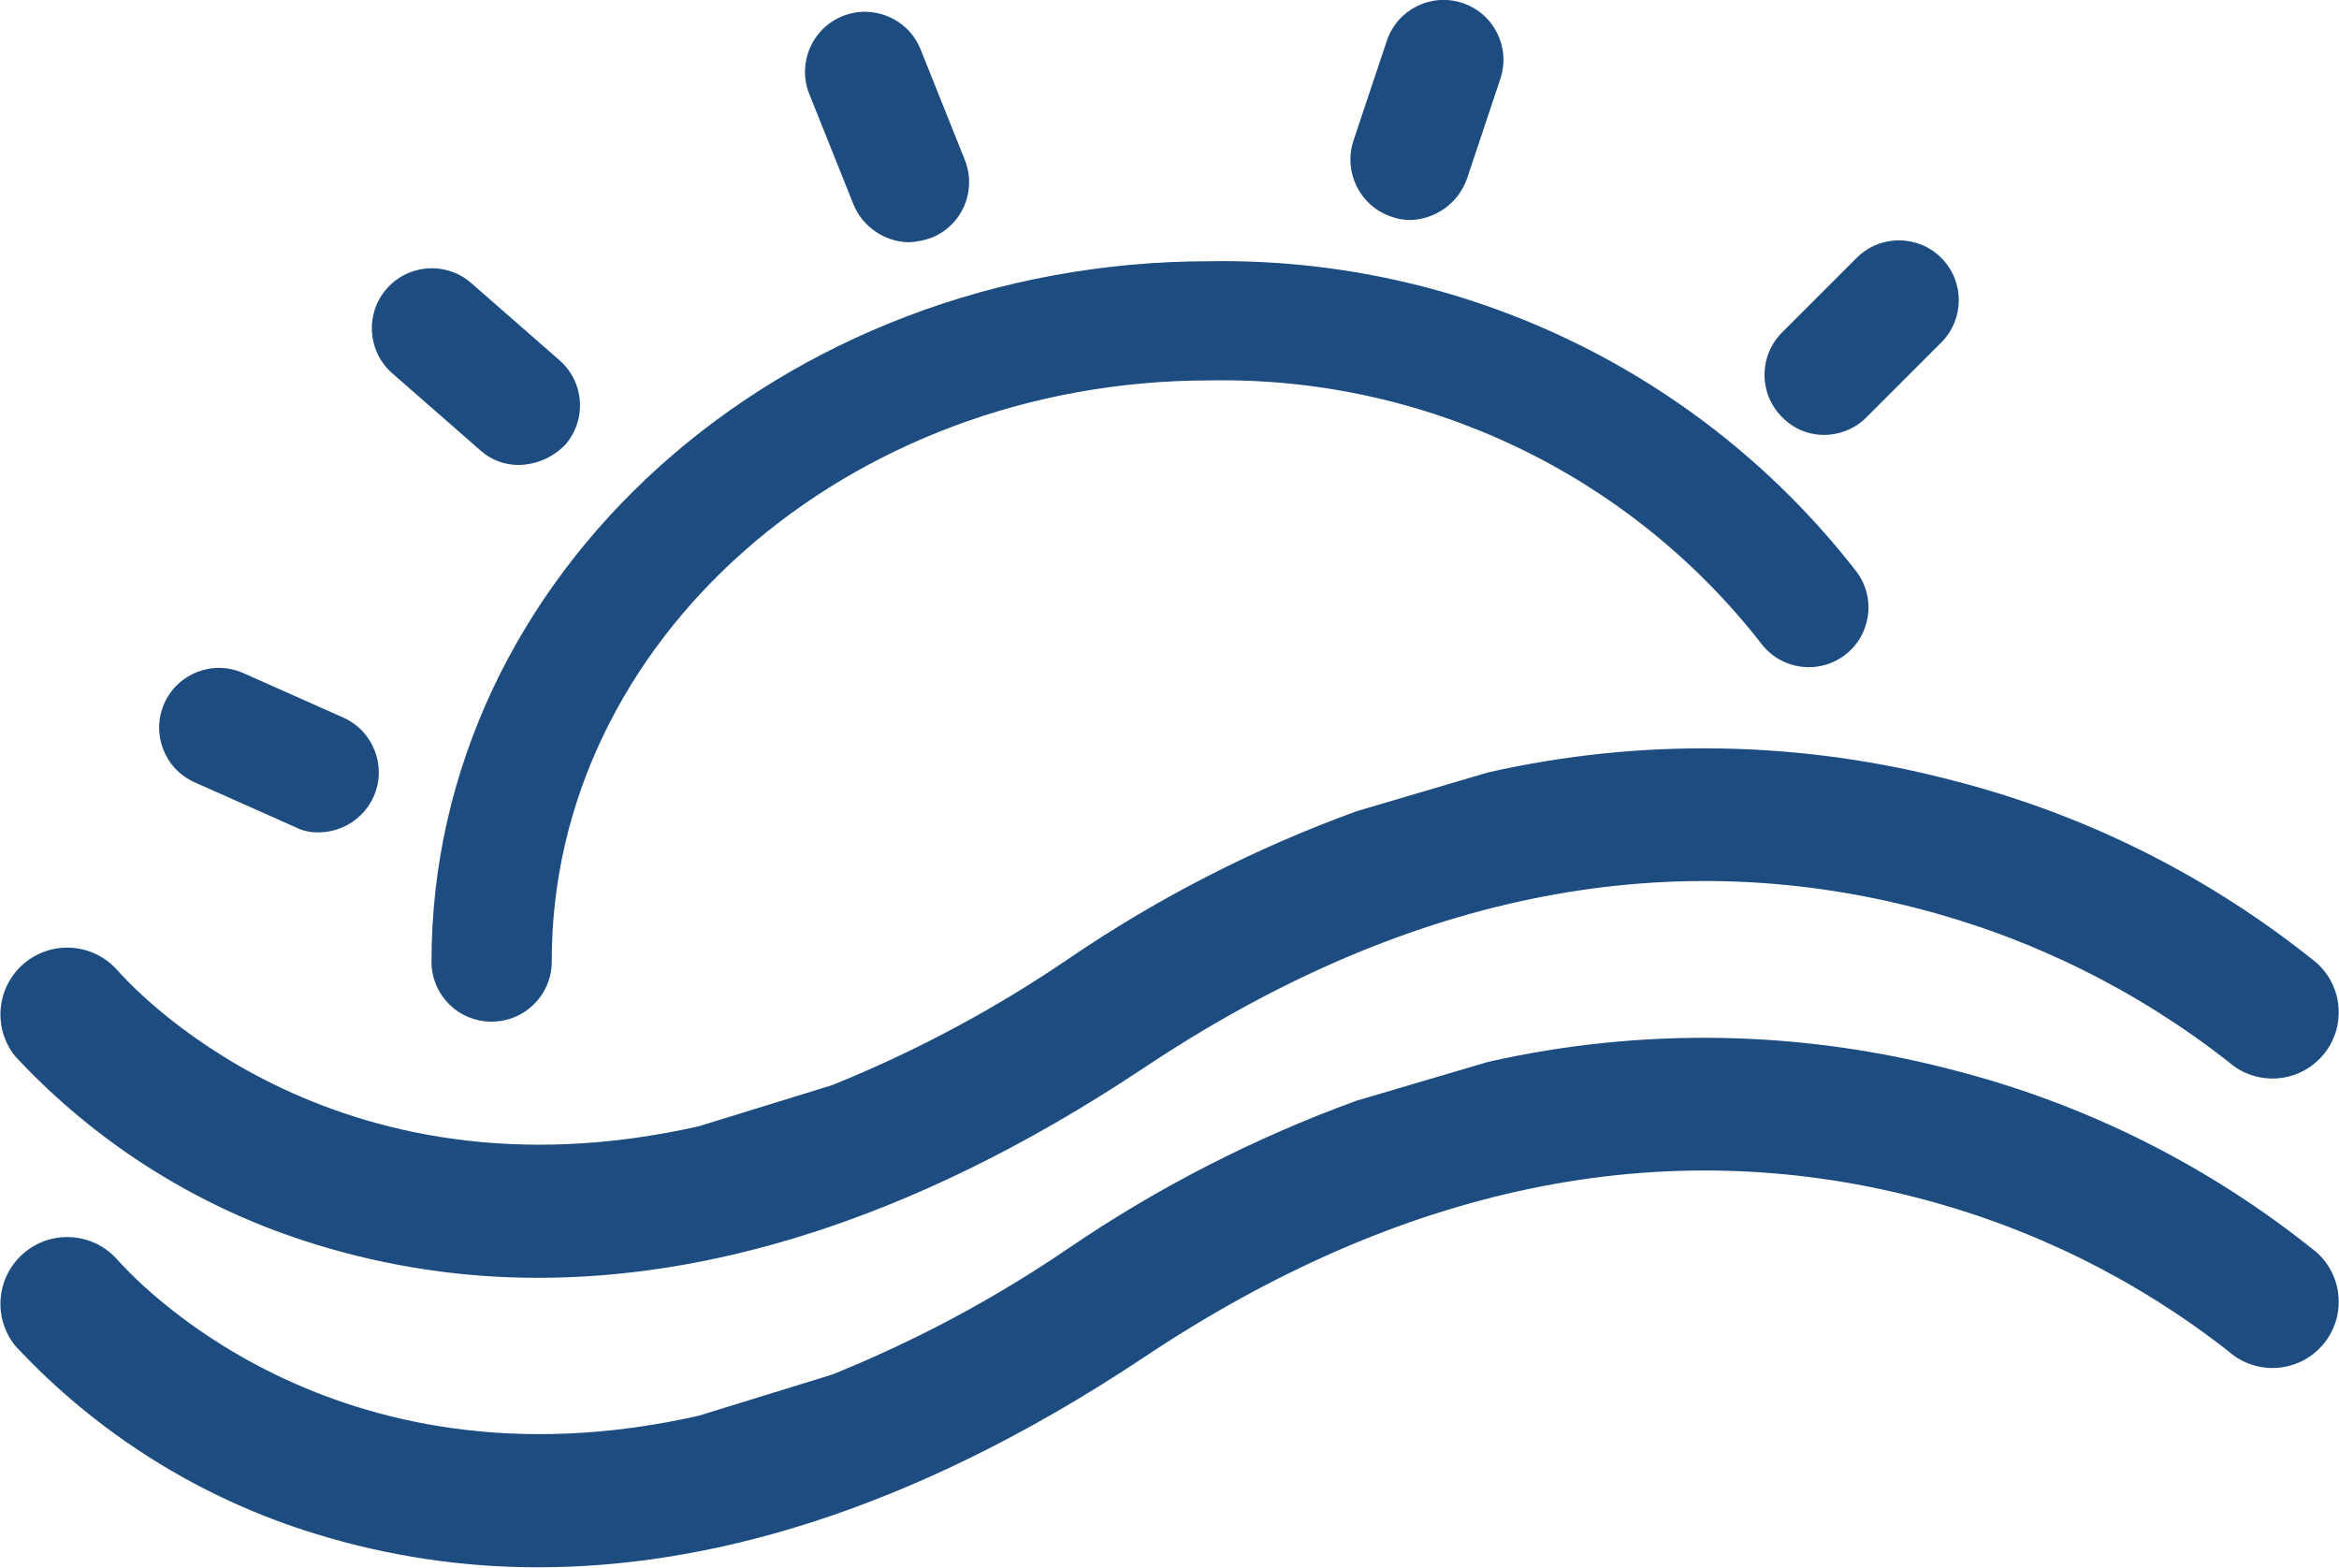
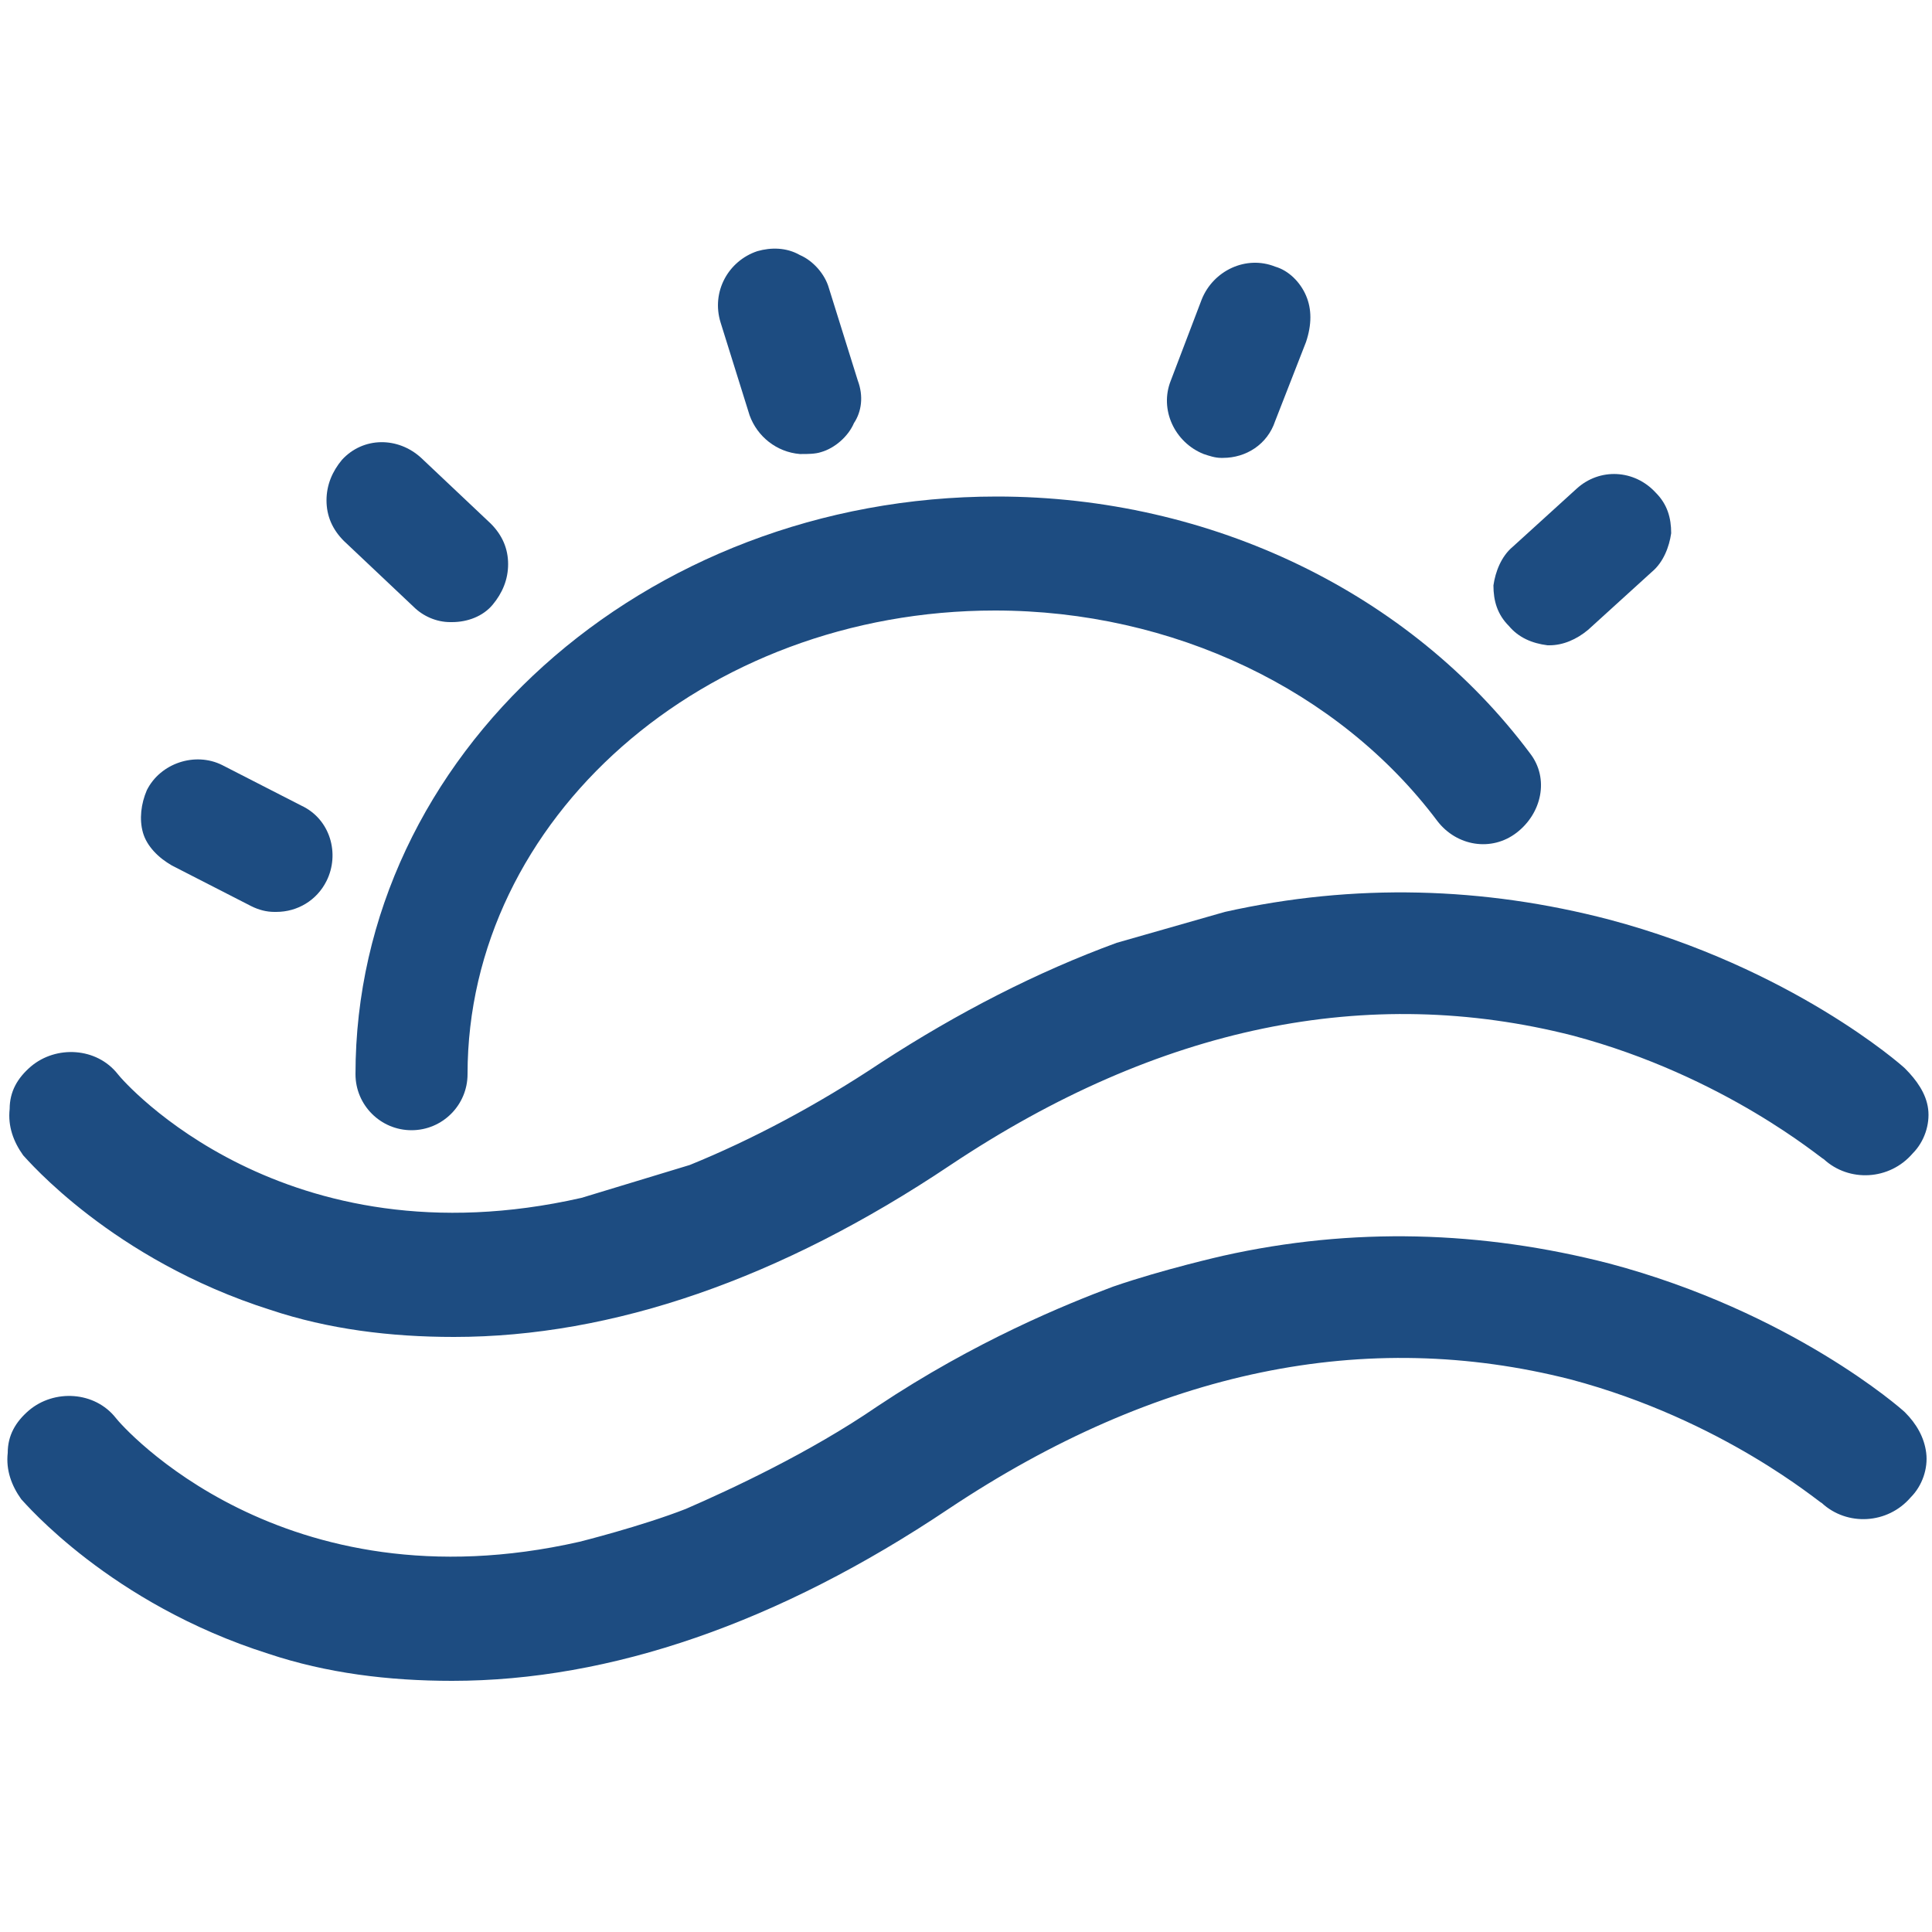
- <svg xmlns="http://www.w3.org/2000/svg" width="79.45" height="53.235" viewBox="0 0 79.45 53.235">
-   <defs>
-     <style>.a{fill:#1D4C81;}</style>
-   </defs>
-   <g transform="translate(0)">
-     <g transform="translate(0)">
-       <path class="a" d="M65.93,656.484a44.235,44.235,0,0,0-9.757,4.992,42.435,42.435,0,0,1-8.056,4.312l-4.538,1.4c-12.556,2.837-19.364-4.879-19.742-5.295a2.269,2.269,0,0,0-3.479,2.912A23.188,23.188,0,0,0,30.569,671.2a25.5,25.5,0,0,0,7.564,1.135c5.484,0,12.4-1.7,20.536-7.11,8.774-5.862,17.624-7.677,26.284-5.446a28.762,28.762,0,0,1,10.589,5.219,2.25,2.25,0,0,0,2.988-3.366,32.394,32.394,0,0,0-12.253-6.165,33.26,33.26,0,0,0-15.884-.3Z" transform="translate(-19.846 -628.929)" />
-       <path class="a" d="M65.93,682.484a44.235,44.235,0,0,0-9.757,4.992,42.419,42.419,0,0,1-8.056,4.311l-4.538,1.4c-12.556,2.837-19.364-4.879-19.742-5.295a2.269,2.269,0,0,0-3.479,2.912A23.19,23.19,0,0,0,30.569,697.2a25.5,25.5,0,0,0,7.564,1.135c5.484,0,12.4-1.7,20.536-7.11,8.774-5.862,17.624-7.677,26.284-5.446a28.763,28.763,0,0,1,10.589,5.219,2.25,2.25,0,1,0,2.988-3.366,32.391,32.391,0,0,0-12.253-6.165,33.263,33.263,0,0,0-15.884-.3Z" transform="translate(-19.846 -645.096)" />
-       <g transform="translate(14.657 8.873)">
-         <path class="a" d="M60.642,636.431a2.034,2.034,0,0,1-2.042-2.042c0-13.123,11.837-23.788,26.436-23.788a27.254,27.254,0,0,1,21.973,10.552,2.027,2.027,0,1,1-3.252,2.421,23.21,23.21,0,0,0-18.721-8.925c-12.329,0-22.351,8.85-22.351,19.7A2.042,2.042,0,0,1,60.642,636.431Z" transform="translate(-58.6 -610.6)" />
-       </g>
-       <g transform="translate(5.404 22.69)">
-         <path class="a" d="M39.568,652.719a1.669,1.669,0,0,1-.832-.189l-3.4-1.513A2.031,2.031,0,0,1,37,647.311l3.4,1.513a2.037,2.037,0,0,1,1.021,2.685A2.058,2.058,0,0,1,39.568,652.719Z" transform="translate(-34.135 -647.135)" />
-       </g>
-       <g transform="translate(12.6 9.085)">
-         <path class="a" d="M58.206,617.87a1.921,1.921,0,0,1-1.324-.492l-3.026-2.647a2.037,2.037,0,0,1,2.685-3.063l3.026,2.647a2.033,2.033,0,0,1,.189,2.874A2.247,2.247,0,0,1,58.206,617.87Z" transform="translate(-53.161 -611.161)" />
-       </g>
-       <g transform="translate(27.33 0.367)">
-         <path class="a" d="M95.661,595.973a2.081,2.081,0,0,1-1.891-1.286l-1.513-3.782a2.037,2.037,0,0,1,3.782-1.513l1.513,3.782a2.034,2.034,0,0,1-1.135,2.647A2.69,2.69,0,0,1,95.661,595.973Z" transform="translate(-92.11 -588.11)" />
-       </g>
-       <g transform="translate(45.872)">
-         <path class="a" d="M143.167,594.613a1.92,1.92,0,0,1-.643-.114,2.047,2.047,0,0,1-1.286-2.572l1.135-3.4a2.033,2.033,0,1,1,3.858,1.286l-1.135,3.4A2.107,2.107,0,0,1,143.167,594.613Z" transform="translate(-141.139 -587.139)" />
-       </g>
-       <g transform="translate(59.936 8.164)">
-         <path class="a" d="M180.358,615.334a1.975,1.975,0,0,1-1.437-.605,2.031,2.031,0,0,1,0-2.874l2.534-2.534a2.032,2.032,0,1,1,2.874,2.874l-2.534,2.534A2.037,2.037,0,0,1,180.358,615.334Z" transform="translate(-178.325 -608.725)" />
-       </g>
-     </g>
+ <svg xmlns="http://www.w3.org/2000/svg" version="1.1" id="Layer_1" x="0px" y="0px" viewBox="0 0 100 100" style="enable-background:new 0 0 100 100;" xml:space="preserve">
+   <style type="text/css">
+ 	.st0{fill:#1D4C81;}
+ 	.st1{fill:#294B81;}
+ </style>
+   <g>
+     <path class="st0" d="M98.6,55.3c-0.2-0.2-5.9-5.2-15.3-7.7c-6.5-1.7-13.2-1.9-19.9-0.4l-5.6,1.6l0,0c-4.1,1.5-8.2,3.6-12.2,6.2   c-3.3,2.2-6.7,4-9.9,5.3l-5.6,1.7c-15.4,3.5-23.7-6-24-6.4c-1.1-1.4-3.2-1.5-4.5-0.4c-0.7,0.6-1.1,1.3-1.1,2.2   c-0.1,0.9,0.2,1.7,0.7,2.4c0.2,0.2,4.6,5.4,12.8,8c3,1,6.2,1.4,9.5,1.4c8.2,0,16.9-3,25.7-8.9c10.8-7.2,21.6-9.4,32.2-6.7   c7.9,2.1,12.9,6.4,13,6.4c1.3,1.2,3.4,1.1,4.6-0.3c0.6-0.6,0.9-1.5,0.8-2.3S99.2,55.9,98.6,55.3z" />
+     <path class="st0" d="M98.6,73.1c-0.2-0.2-5.9-5.2-15.3-7.7C76.7,63.7,70,63.5,63.3,65c0,0-3.1,0.7-5.7,1.6   c-2.4,0.9-7.1,2.8-12.2,6.2c-3.5,2.4-7.6,4.3-9.9,5.3c-2.3,0.9-5.5,1.7-5.5,1.7c-15.4,3.5-23.7-6-24-6.4c-1.1-1.4-3.2-1.5-4.5-0.4   c-0.7,0.6-1.1,1.3-1.1,2.2c-0.1,0.9,0.2,1.7,0.7,2.4c0.2,0.2,4.6,5.4,12.8,8c3,1,6.2,1.4,9.5,1.4c8.2,0,16.9-3,25.7-8.9   c10.8-7.2,21.6-9.4,32.2-6.7c7.9,2.1,12.9,6.4,13,6.4c1.3,1.2,3.4,1.1,4.6-0.3c0.6-0.6,0.9-1.5,0.8-2.3S99.2,73.7,98.6,73.1z" />
+     <path class="st0" d="M79.2,39C73,30.7,62.7,25.7,51.6,25.7c-18.3,0-33.2,13.4-33.2,29.9c0,1.6,1.3,2.9,2.9,2.9   c1.6,0,2.9-1.3,2.9-2.9c0-13.2,12.2-24,27.3-24c9.2,0,17.8,4.1,22.9,10.9c1,1.3,2.8,1.6,4.1,0.6S80.2,40.3,79.2,39z" />
+     <path class="st0" d="M15.6,41.7l-4.1-2.1c-1.4-0.7-3.2-0.1-3.9,1.3c-0.3,0.7-0.4,1.5-0.2,2.2c0.2,0.7,0.8,1.3,1.5,1.7l4.1,2.1   c0.4,0.2,0.8,0.3,1.2,0.3c0,0,0.1,0,0.1,0c1.1,0,2.1-0.6,2.6-1.6C17.6,44.2,17.1,42.4,15.6,41.7z" />
+     <path class="st0" d="M25.4,27.1l-3.6-3.4c-1.2-1.1-3-1.1-4.1,0.1c-0.5,0.6-0.8,1.3-0.8,2.1s0.3,1.5,0.9,2.1l3.6,3.4   c0.5,0.5,1.2,0.8,1.9,0.8c0,0,0.1,0,0.1,0c0.8,0,1.6-0.3,2.1-0.9c0.5-0.6,0.8-1.3,0.8-2.1S26,27.7,25.4,27.1z" />
+     <path class="st0" d="M44.4,19.7l-1.5-4.8c-0.2-0.7-0.8-1.4-1.5-1.7c-0.7-0.4-1.5-0.4-2.2-0.2c-1.5,0.5-2.4,2.1-1.9,3.7l1.5,4.8   c0.4,1.1,1.4,1.9,2.6,2c0,0,0.1,0,0.1,0c0.3,0,0.7,0,1-0.1c0.7-0.2,1.4-0.8,1.7-1.5C44.6,21.3,44.7,20.5,44.4,19.7z" />
+     <path class="st0" d="M67.6,15.3c-0.3-0.7-0.9-1.3-1.6-1.5c-1.5-0.6-3.2,0.2-3.8,1.7l-1.6,4.2c-0.6,1.5,0.2,3.2,1.7,3.8   c0.3,0.1,0.6,0.2,0.9,0.2c0,0,0.1,0,0.1,0c1.2,0,2.3-0.7,2.7-1.9l1.6-4.1C67.9,16.8,67.9,16,67.6,15.3z" />
+     <path class="st0" d="M85.7,25.5c-1.1-1.2-2.9-1.3-4.1-0.2l-3.3,3c-0.6,0.5-0.9,1.3-1,2c0,0.8,0.2,1.5,0.8,2.1c0.5,0.6,1.2,0.9,2,1   h0c0,0,0.1,0,0.1,0c0.7,0,1.4-0.3,2-0.8l3.3-3c0.6-0.5,0.9-1.3,1-2C86.5,26.8,86.3,26.1,85.7,25.5z" />
  </g>
</svg>
